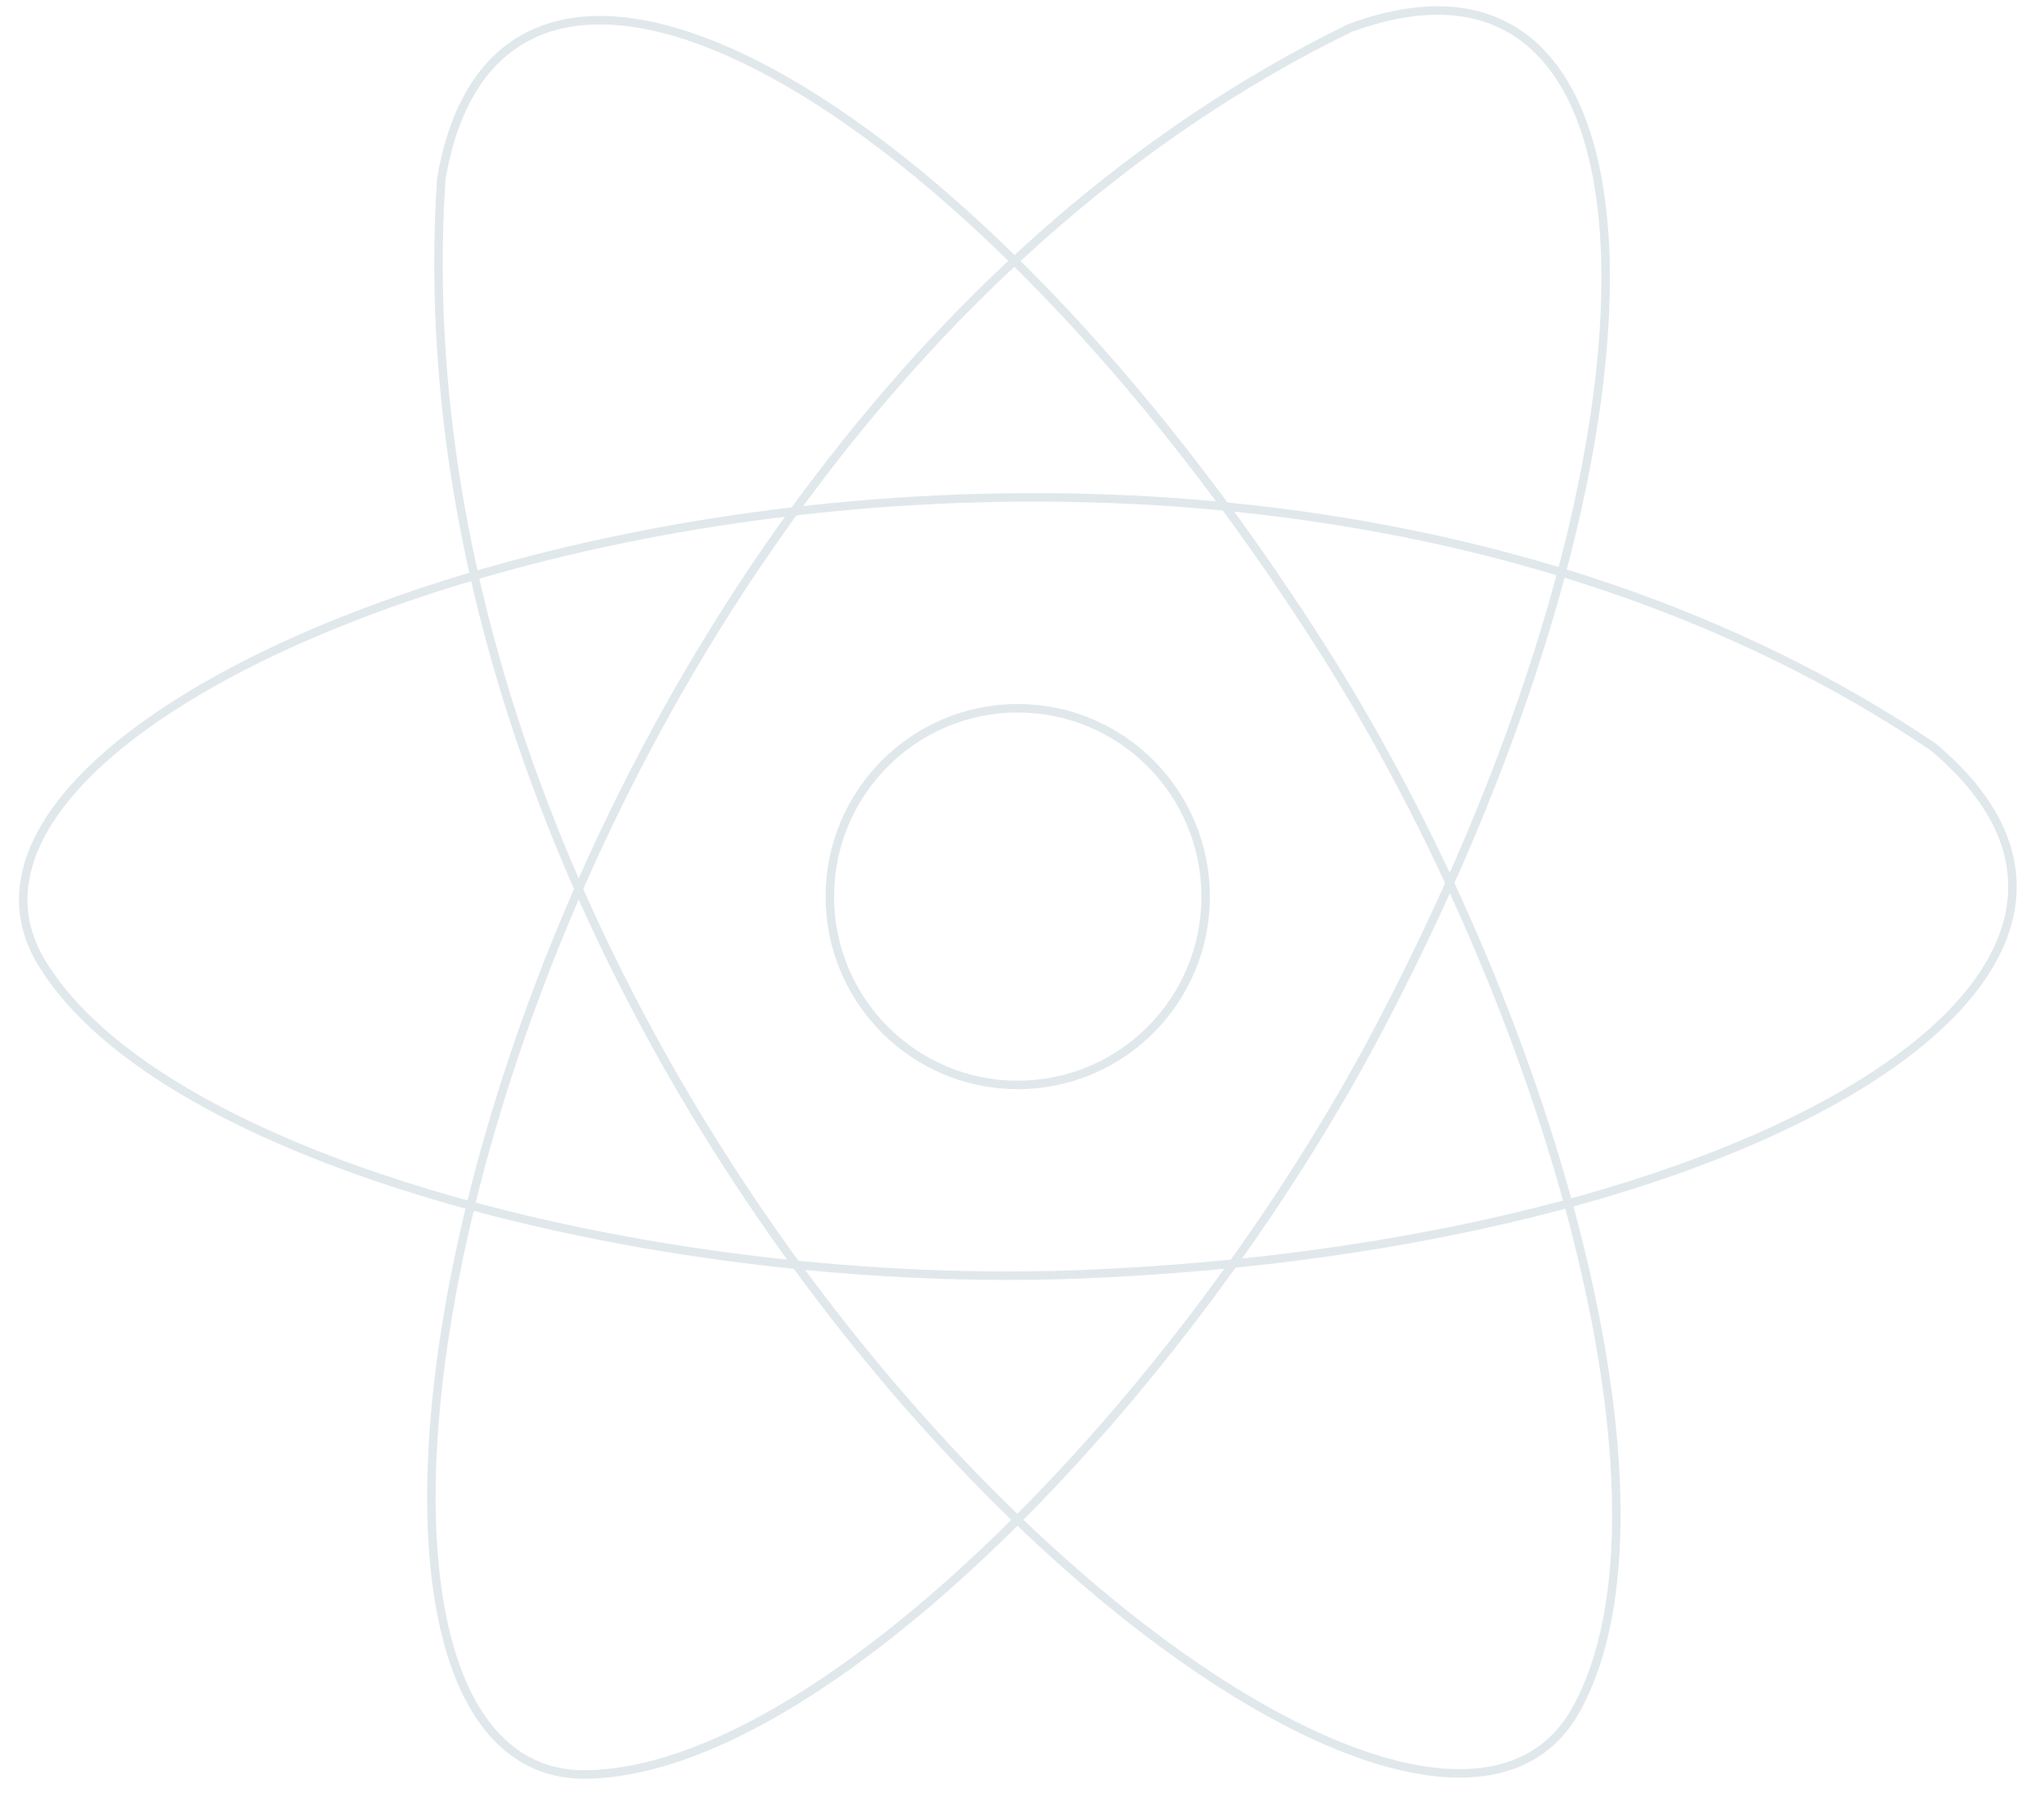
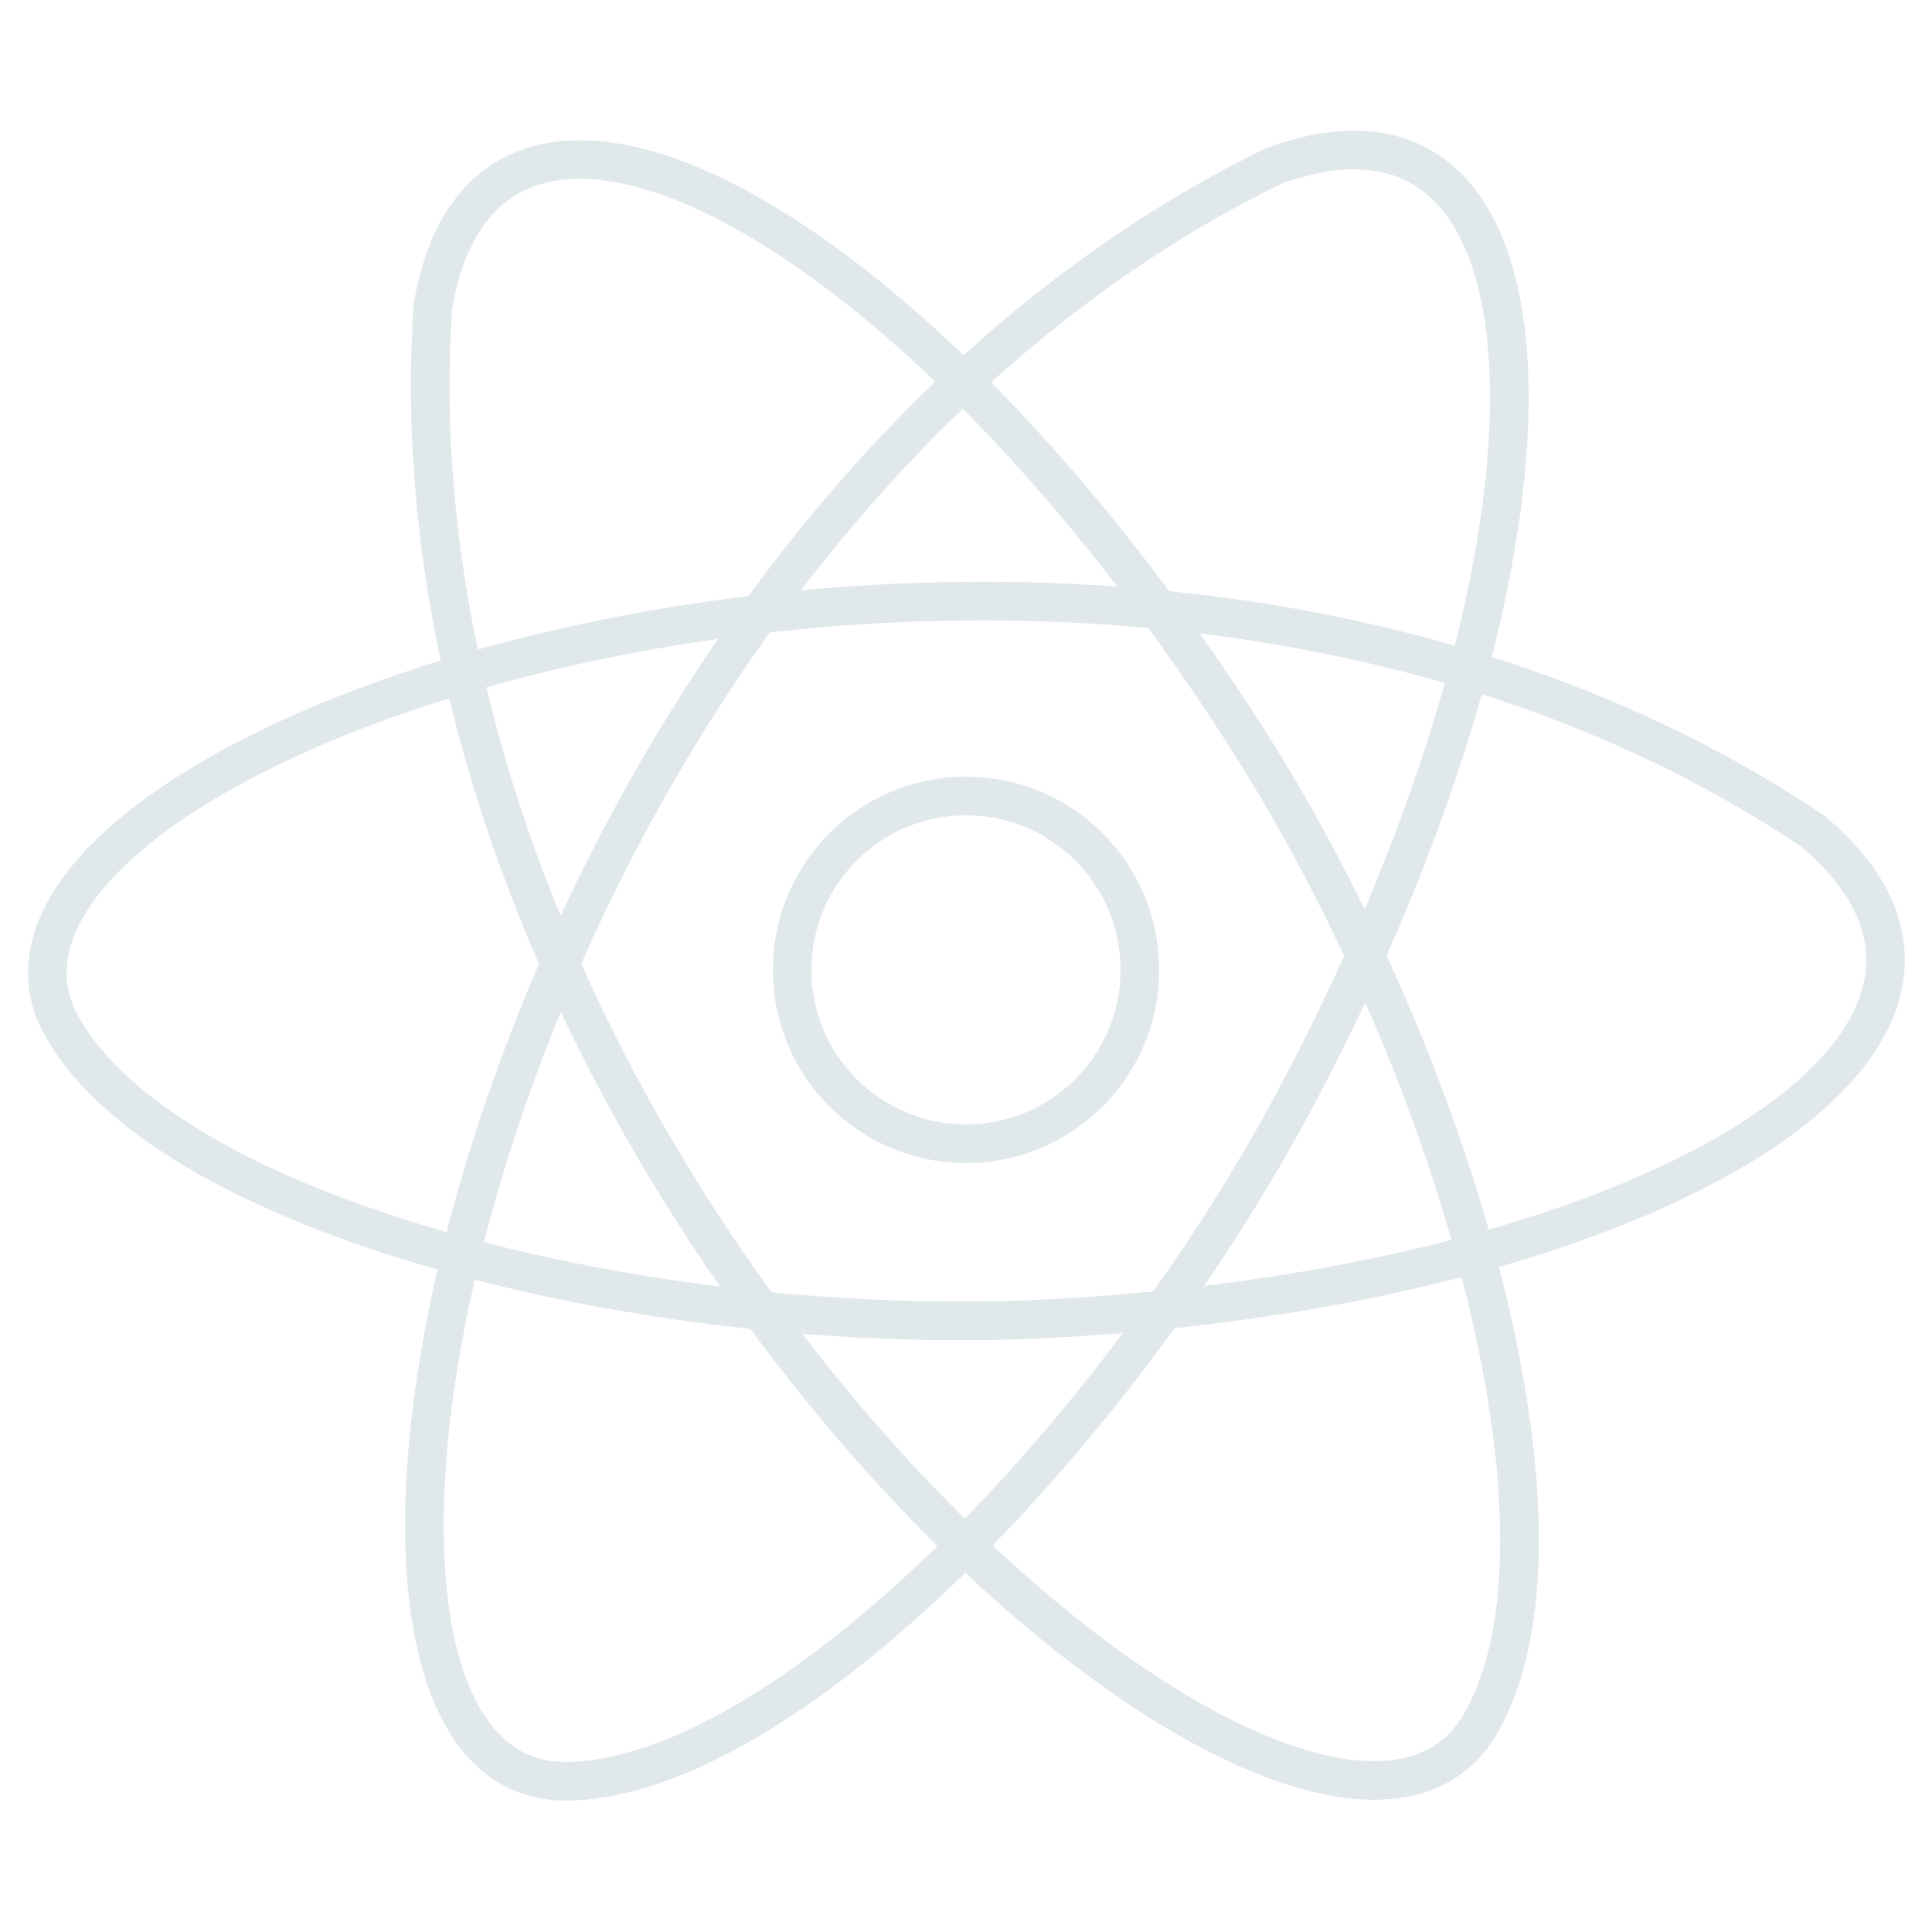
- <svg xmlns="http://www.w3.org/2000/svg" version="1.1" id="Layer_1" x="0px" y="0px" viewBox="0 0 480.8 425.9" style="enable-background:new 0 0 480.8 425.9;" xml:space="preserve">
+ <svg xmlns="http://www.w3.org/2000/svg" version="1.1" id="Layer_1" x="0px" y="0px" viewBox="0 0 100 100" style="enable-background:new 0 0 100 100;" xml:space="preserve">
  <style type="text/css">
	.st0{fill:none;stroke:#E1E8EB;stroke-width:2;stroke-miterlimit:10;}
</style>
-   <path class="st0" d="M103.8,42.1C89,265.8,329.8,475.7,370.7,402.2c26.9-48.2-6.5-166-59.7-249.7C226.7,19.9,117.7-39.7,103.8,42.1z  " />
-   <path class="st0" d="M317.5,6.6C116.2,104.8,53.8,418.3,137.8,417.4c55.1-0.6,140.7-88.1,186.8-175.9  C397.7,102.4,395.3-22,317.5,6.6z" />
-   <path class="st0" d="M454.6,175.6c-185.8-125.1-488-21.9-445,50.5c28.2,47.5,146.7,77.7,245.6,73.6  C412,293.2,518.3,228.7,454.6,175.6z" />
-   <ellipse class="st0" cx="239.4" cy="210.9" rx="44.2" ry="44.3" />
+   <path class="st0" d="M22.4,15.9c-3,45.5,46,88.2,54.3,73.2c5.5-9.8-1.3-33.8-12.1-50.8C47.4,11.3,25.2-0.8,22.4,15.9z" />
+   <path class="st0" d="M65.9,8.6c-40.9,20-53.6,83.7-36.6,83.6c11.2-0.1,28.6-17.9,38-35.8C82.2,28.1,81.7,2.8,65.9,8.6z" />
+   <path class="st0" d="M93.8,43C56,17.6-5.5,38.6,3.3,53.3c5.7,9.7,29.8,15.8,50,15C85.1,66.9,106.7,53.8,93.8,43z" />
+   <ellipse class="st0" cx="50" cy="50.2" rx="9" ry="9" />
</svg>
